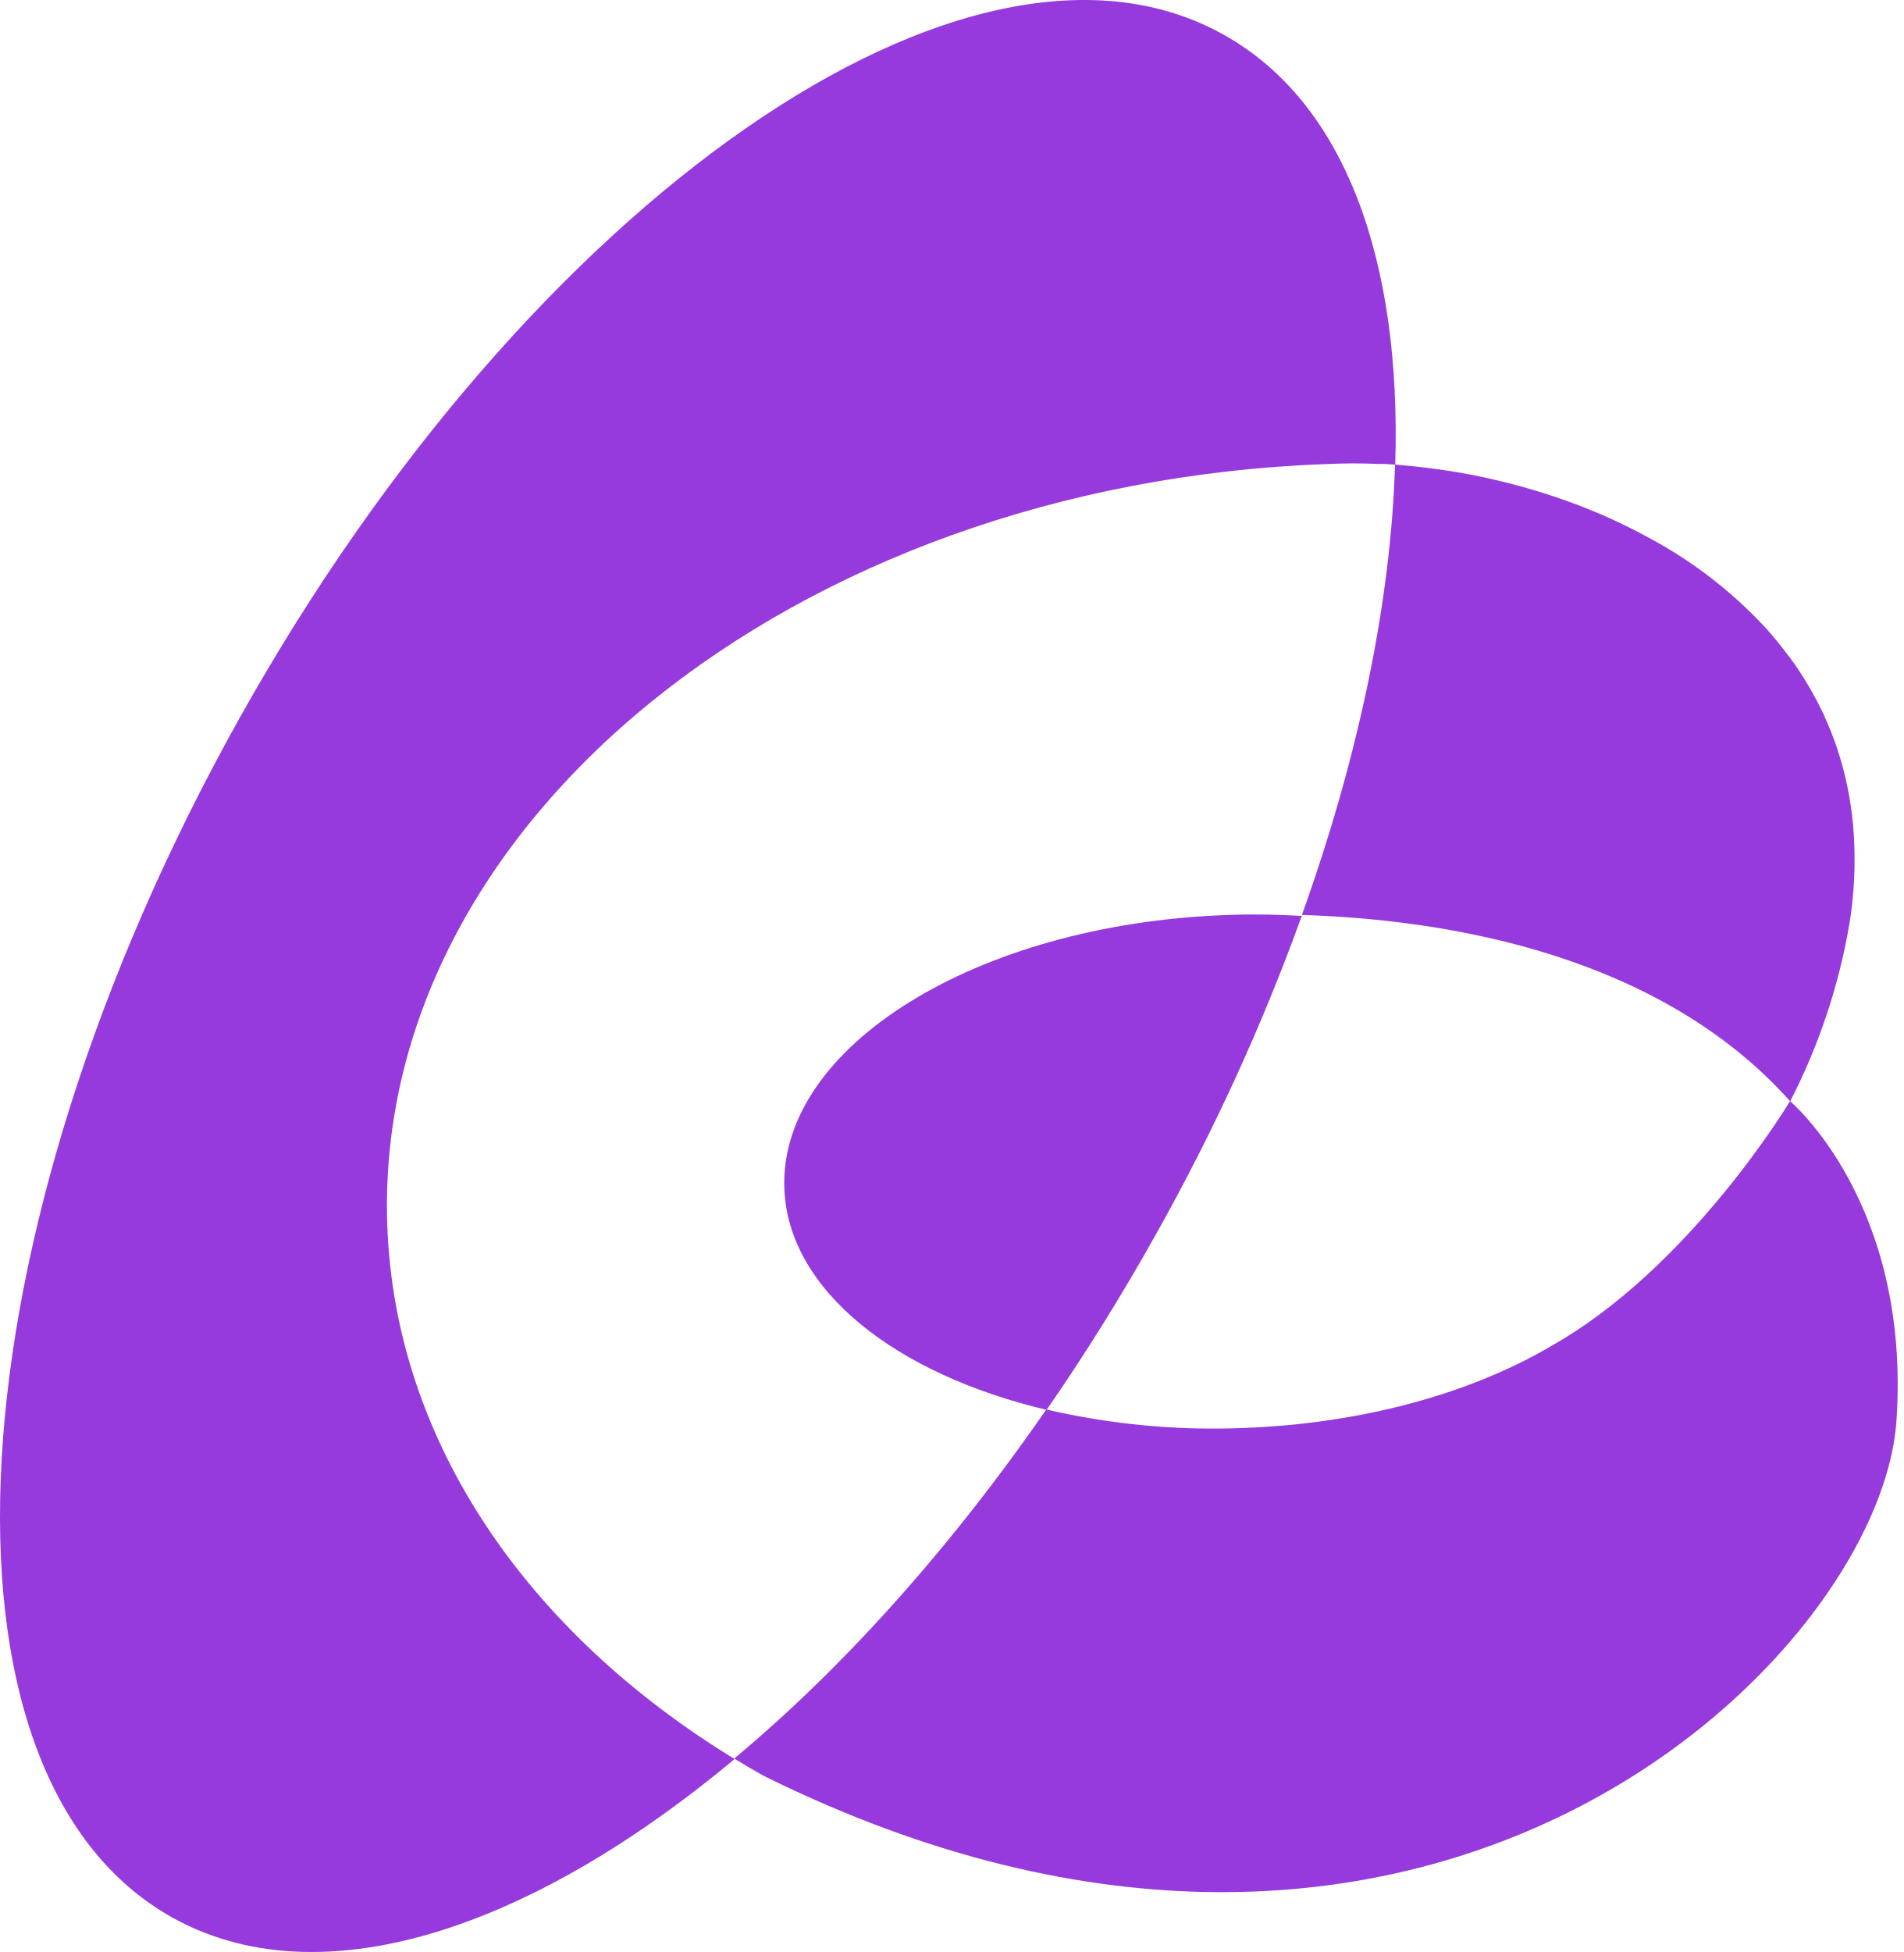
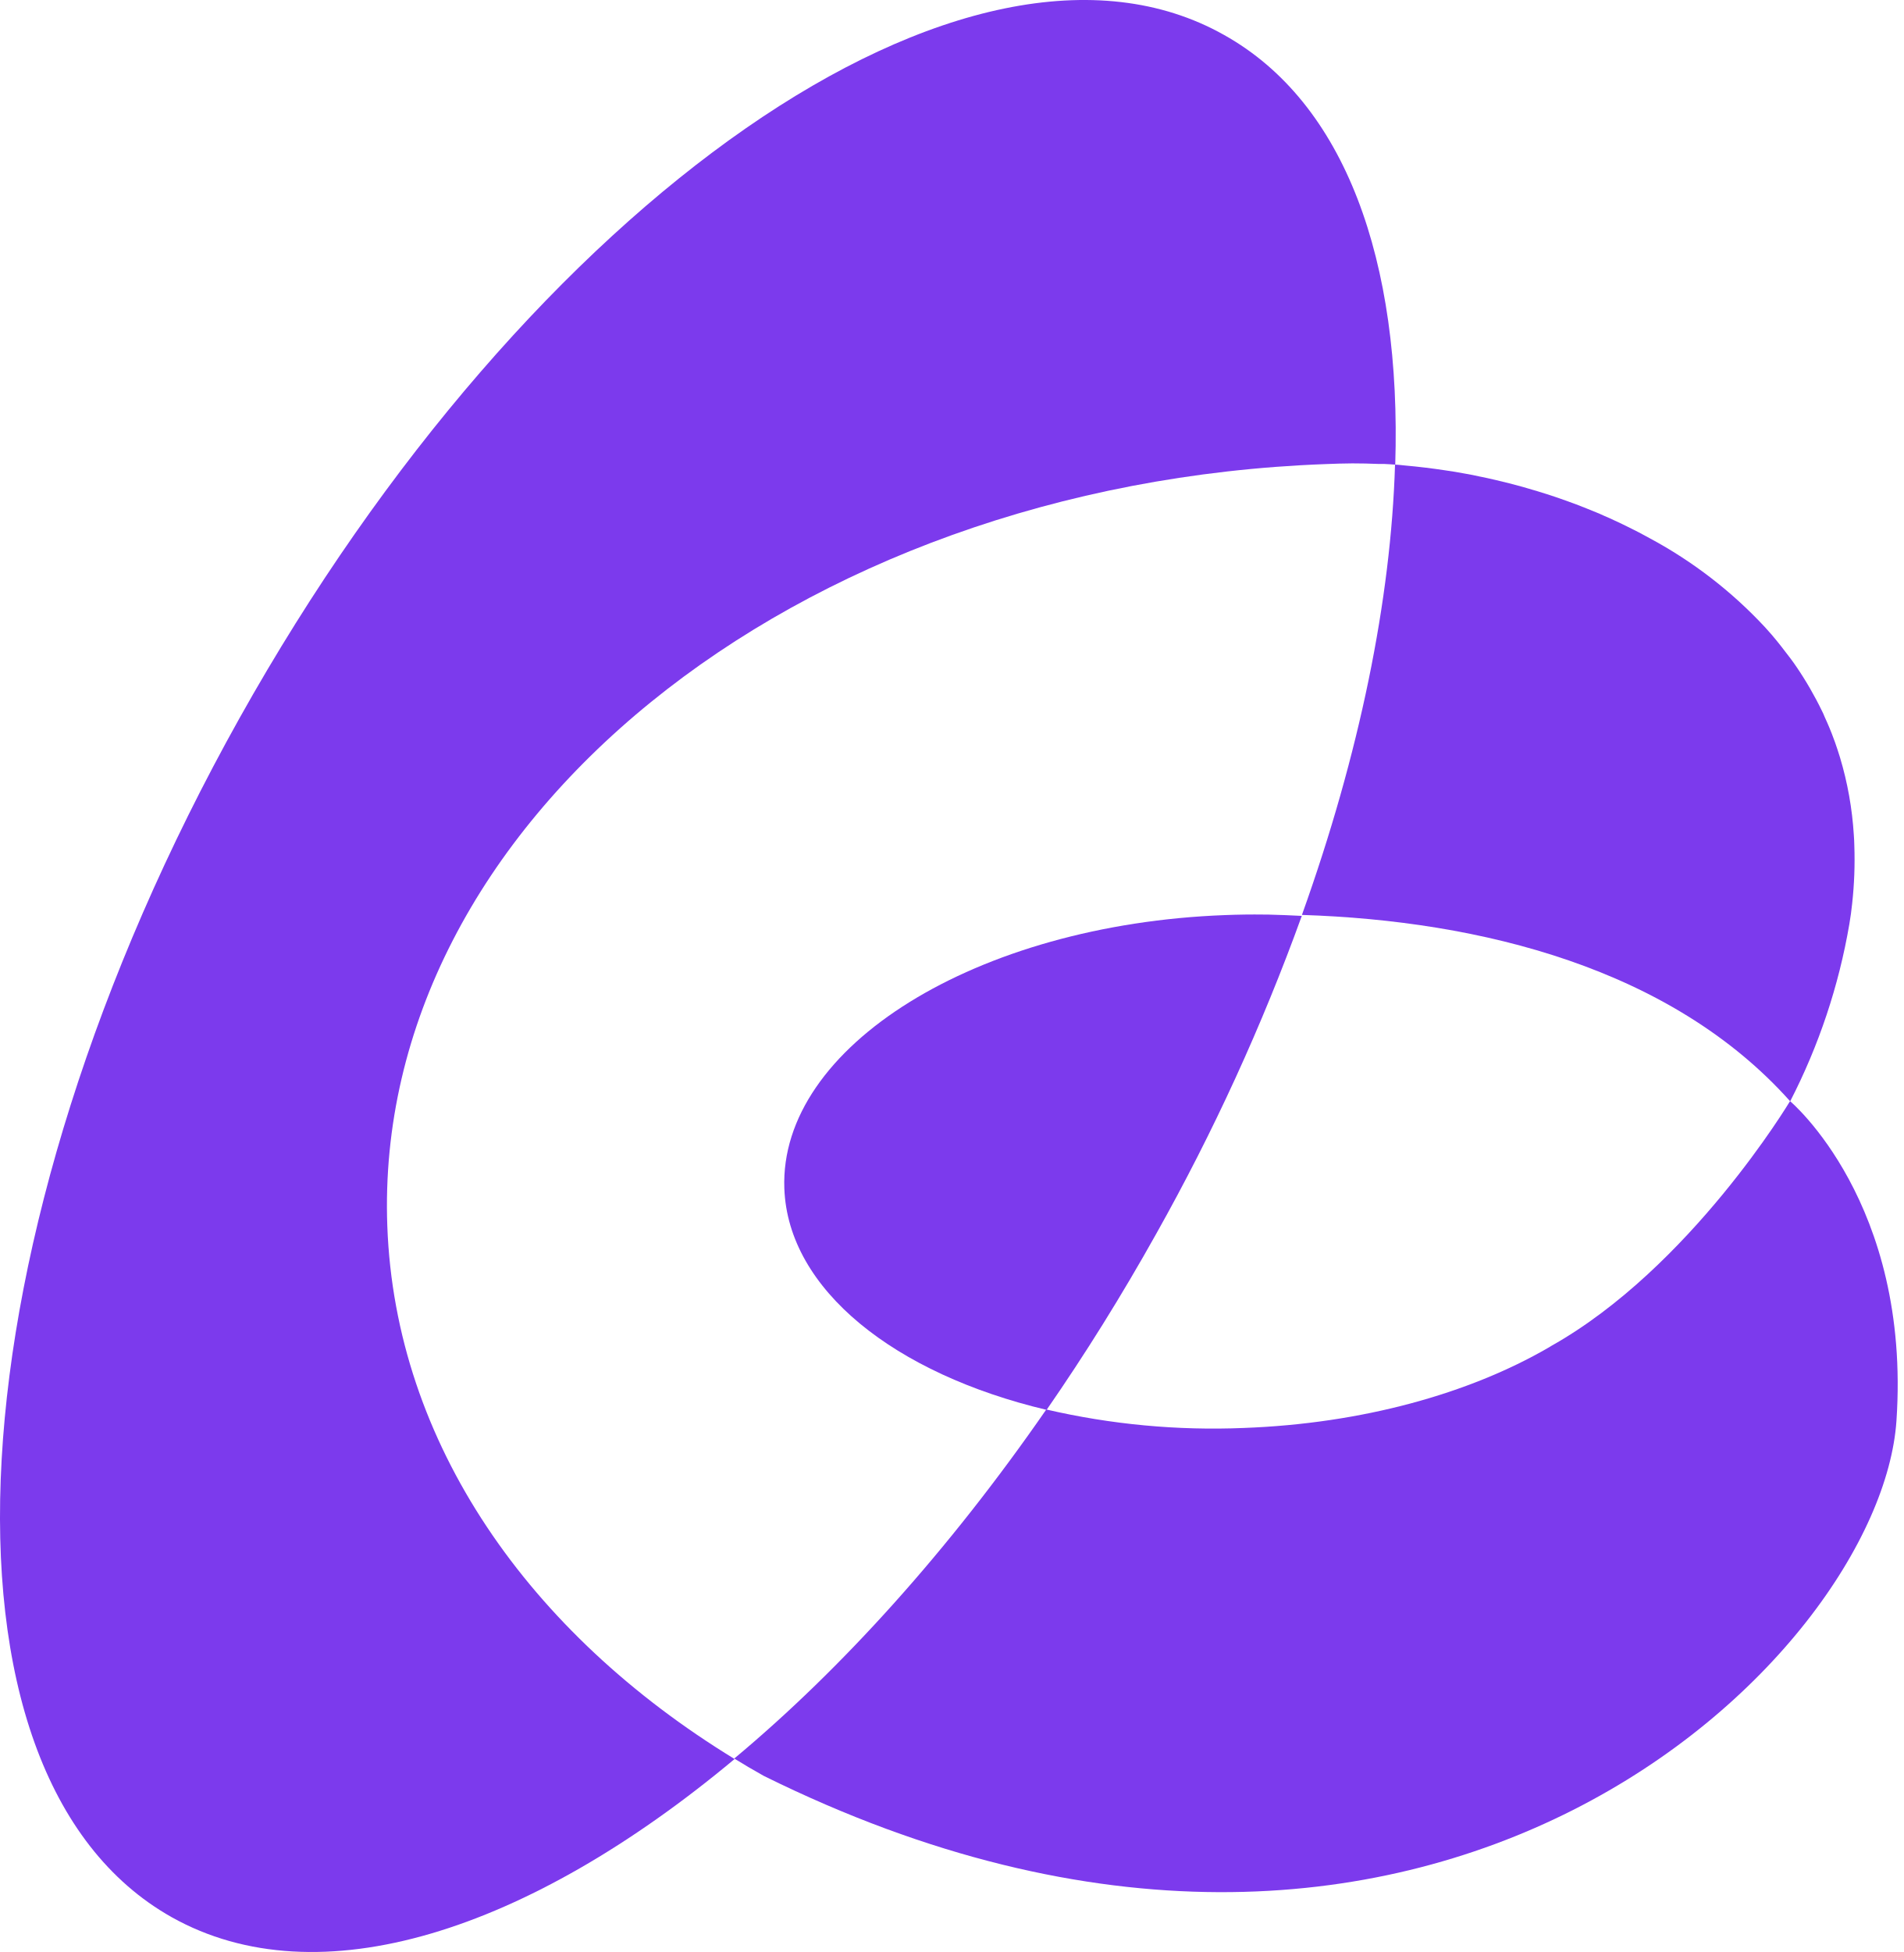
<svg xmlns="http://www.w3.org/2000/svg" width="158" height="162" viewBox="0 0 158 162" fill="none">
-   <path d="M115.816 38.562C115.507 38.536 115.208 38.52 114.91 38.505H114.46C113.711 38.473 112.983 38.457 112.256 38.457C111.528 38.457 110.784 38.489 110.041 38.515C65.805 40.148 30.925 68.443 32.15 101.753C32.81 119.768 43.915 135.562 60.978 145.984C43.81 160.313 26.423 165.936 14.25 159.11C-6.766 147.291 -4.242 102.74 19.878 59.607C43.999 16.473 80.611 -8.924 101.606 2.9C111.68 8.524 116.339 21.666 115.816 38.562Z" fill="#963ADD" />
-   <path d="M157.421 117.911C156.096 137.516 118.484 174.622 63.426 147.398L63.358 147.361C62.541 146.904 61.735 146.432 60.949 145.944C69.902 138.477 78.797 128.617 86.85 116.976C92.221 118.221 97.735 118.737 103.243 118.509C113.086 118.147 121.96 115.648 128.51 111.857C128.594 111.804 128.677 111.762 128.761 111.705C140.321 105.21 148.588 91.385 148.588 91.385C148.588 91.385 158.646 99.807 157.421 117.911Z" fill="#963ADD" />
-   <path d="M108.059 76.012C104.762 85.125 100.721 93.95 95.975 102.396C93.106 107.531 90.059 112.409 86.876 117.008C74.279 114.021 65.41 107.032 65.106 98.631C64.677 86.865 81.059 76.71 101.703 75.944C102.797 75.901 103.87 75.886 104.939 75.901H105.211C106.169 75.922 107.122 75.965 108.059 76.012Z" fill="#963ADD" />
-   <path d="M153.924 70.177C153.98 71.777 153.921 73.379 153.746 74.97C153.688 75.537 153.61 76.115 153.51 76.698C152.634 81.822 150.978 86.78 148.599 91.399C138.756 80.373 122.945 76.409 108.07 75.931C112.866 62.553 115.463 49.741 115.798 38.563C116.06 38.563 116.322 38.605 116.615 38.631C117.714 38.729 118.823 38.862 119.939 39.03C120.505 39.109 121.06 39.203 121.62 39.308L122.248 39.424L122.814 39.545C123.07 39.592 123.337 39.65 123.583 39.707C123.83 39.765 123.955 39.791 124.138 39.833C124.898 40.007 125.652 40.206 126.405 40.411L126.835 40.537C127.882 40.836 128.929 41.167 129.945 41.535C130.526 41.739 131.107 41.955 131.683 42.191C132.259 42.427 132.73 42.606 133.196 42.826C133.463 42.937 133.72 43.052 133.981 43.178C134.243 43.304 134.474 43.398 134.72 43.525C134.966 43.651 135.275 43.792 135.557 43.939C135.84 44.086 136.081 44.197 136.327 44.338C136.573 44.48 136.756 44.564 136.96 44.68C140.516 46.591 143.735 49.074 146.489 52.031C146.678 52.24 146.866 52.445 147.05 52.661C147.604 53.301 148.097 53.958 148.62 54.64C148.788 54.861 148.95 55.092 149.112 55.328C149.91 56.499 150.62 57.727 151.238 59.003C151.321 59.161 151.394 59.325 151.458 59.492C151.741 60.106 152.008 60.736 152.238 61.382C152.296 61.518 152.338 61.66 152.385 61.791C152.432 61.923 152.484 62.064 152.526 62.206C152.568 62.348 152.667 62.637 152.735 62.862C153.364 64.955 153.748 67.113 153.882 69.294C153.903 69.578 153.919 69.877 153.924 70.177Z" fill="#963ADD" />
+   <path d="M115.816 38.562C115.507 38.536 115.208 38.52 114.91 38.505H114.46C113.711 38.473 112.983 38.457 112.256 38.457C111.528 38.457 110.784 38.489 110.041 38.515C65.805 40.148 30.925 68.443 32.15 101.753C32.81 119.768 43.915 135.562 60.978 145.984C43.81 160.313 26.423 165.936 14.25 159.11C-6.766 147.291 -4.242 102.74 19.878 59.607C43.999 16.473 80.611 -8.924 101.606 2.9C111.68 8.524 116.339 21.666 115.816 38.562Z" fill="#7c3aed" />
+   <path d="M157.421 117.911C156.096 137.516 118.484 174.622 63.426 147.398L63.358 147.361C62.541 146.904 61.735 146.432 60.949 145.944C69.902 138.477 78.797 128.617 86.85 116.976C92.221 118.221 97.735 118.737 103.243 118.509C113.086 118.147 121.96 115.648 128.51 111.857C128.594 111.804 128.677 111.762 128.761 111.705C140.321 105.21 148.588 91.385 148.588 91.385C148.588 91.385 158.646 99.807 157.421 117.911Z" fill="#7c3aed" />
+   <path d="M108.059 76.012C104.762 85.125 100.721 93.95 95.975 102.396C93.106 107.531 90.059 112.409 86.876 117.008C74.279 114.021 65.41 107.032 65.106 98.631C64.677 86.865 81.059 76.71 101.703 75.944C102.797 75.901 103.87 75.886 104.939 75.901H105.211C106.169 75.922 107.122 75.965 108.059 76.012Z" fill="#7c3aed" />
+   <path d="M153.924 70.177C153.98 71.777 153.921 73.379 153.746 74.97C153.688 75.537 153.61 76.115 153.51 76.698C152.634 81.822 150.978 86.78 148.599 91.399C138.756 80.373 122.945 76.409 108.07 75.931C112.866 62.553 115.463 49.741 115.798 38.563C116.06 38.563 116.322 38.605 116.615 38.631C117.714 38.729 118.823 38.862 119.939 39.03C120.505 39.109 121.06 39.203 121.62 39.308L122.248 39.424L122.814 39.545C123.07 39.592 123.337 39.65 123.583 39.707C123.83 39.765 123.955 39.791 124.138 39.833C124.898 40.007 125.652 40.206 126.405 40.411L126.835 40.537C127.882 40.836 128.929 41.167 129.945 41.535C130.526 41.739 131.107 41.955 131.683 42.191C132.259 42.427 132.73 42.606 133.196 42.826C133.463 42.937 133.72 43.052 133.981 43.178C134.243 43.304 134.474 43.398 134.72 43.525C134.966 43.651 135.275 43.792 135.557 43.939C135.84 44.086 136.081 44.197 136.327 44.338C136.573 44.48 136.756 44.564 136.96 44.68C140.516 46.591 143.735 49.074 146.489 52.031C146.678 52.24 146.866 52.445 147.05 52.661C147.604 53.301 148.097 53.958 148.62 54.64C148.788 54.861 148.95 55.092 149.112 55.328C149.91 56.499 150.62 57.727 151.238 59.003C151.321 59.161 151.394 59.325 151.458 59.492C151.741 60.106 152.008 60.736 152.238 61.382C152.296 61.518 152.338 61.66 152.385 61.791C152.432 61.923 152.484 62.064 152.526 62.206C152.568 62.348 152.667 62.637 152.735 62.862C153.364 64.955 153.748 67.113 153.882 69.294C153.903 69.578 153.919 69.877 153.924 70.177Z" fill="#7c3aed" />
</svg>
